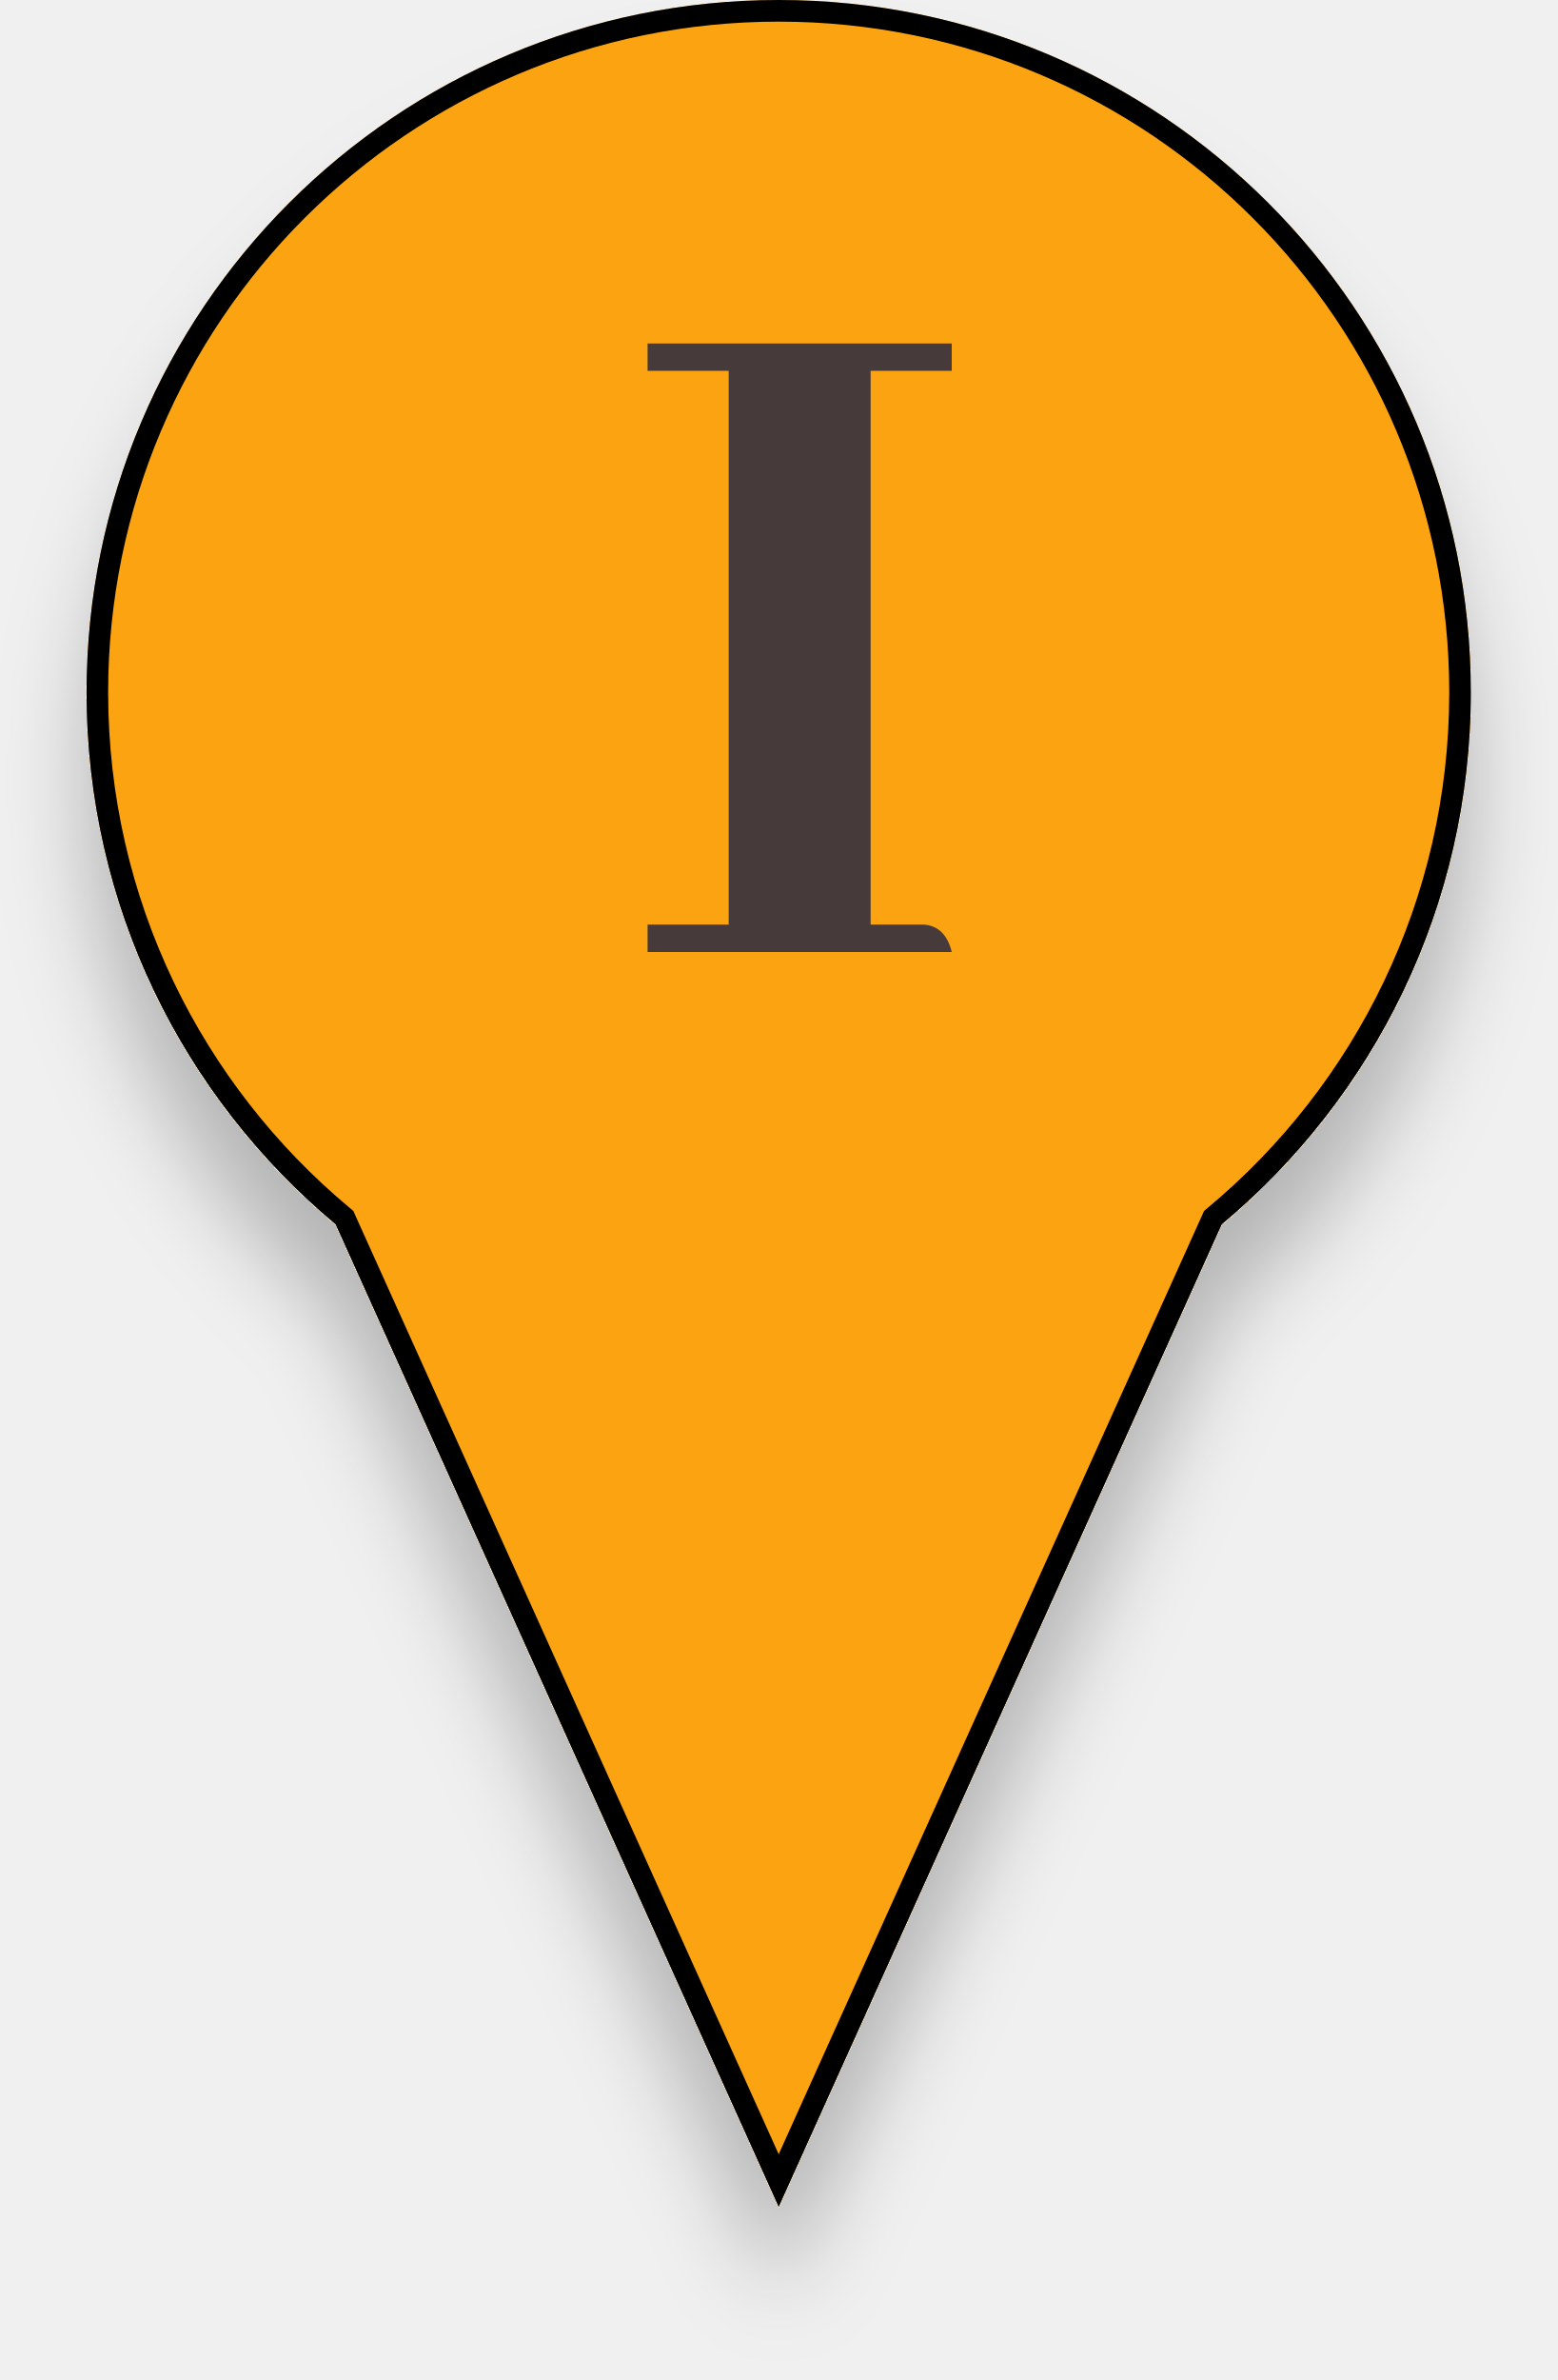
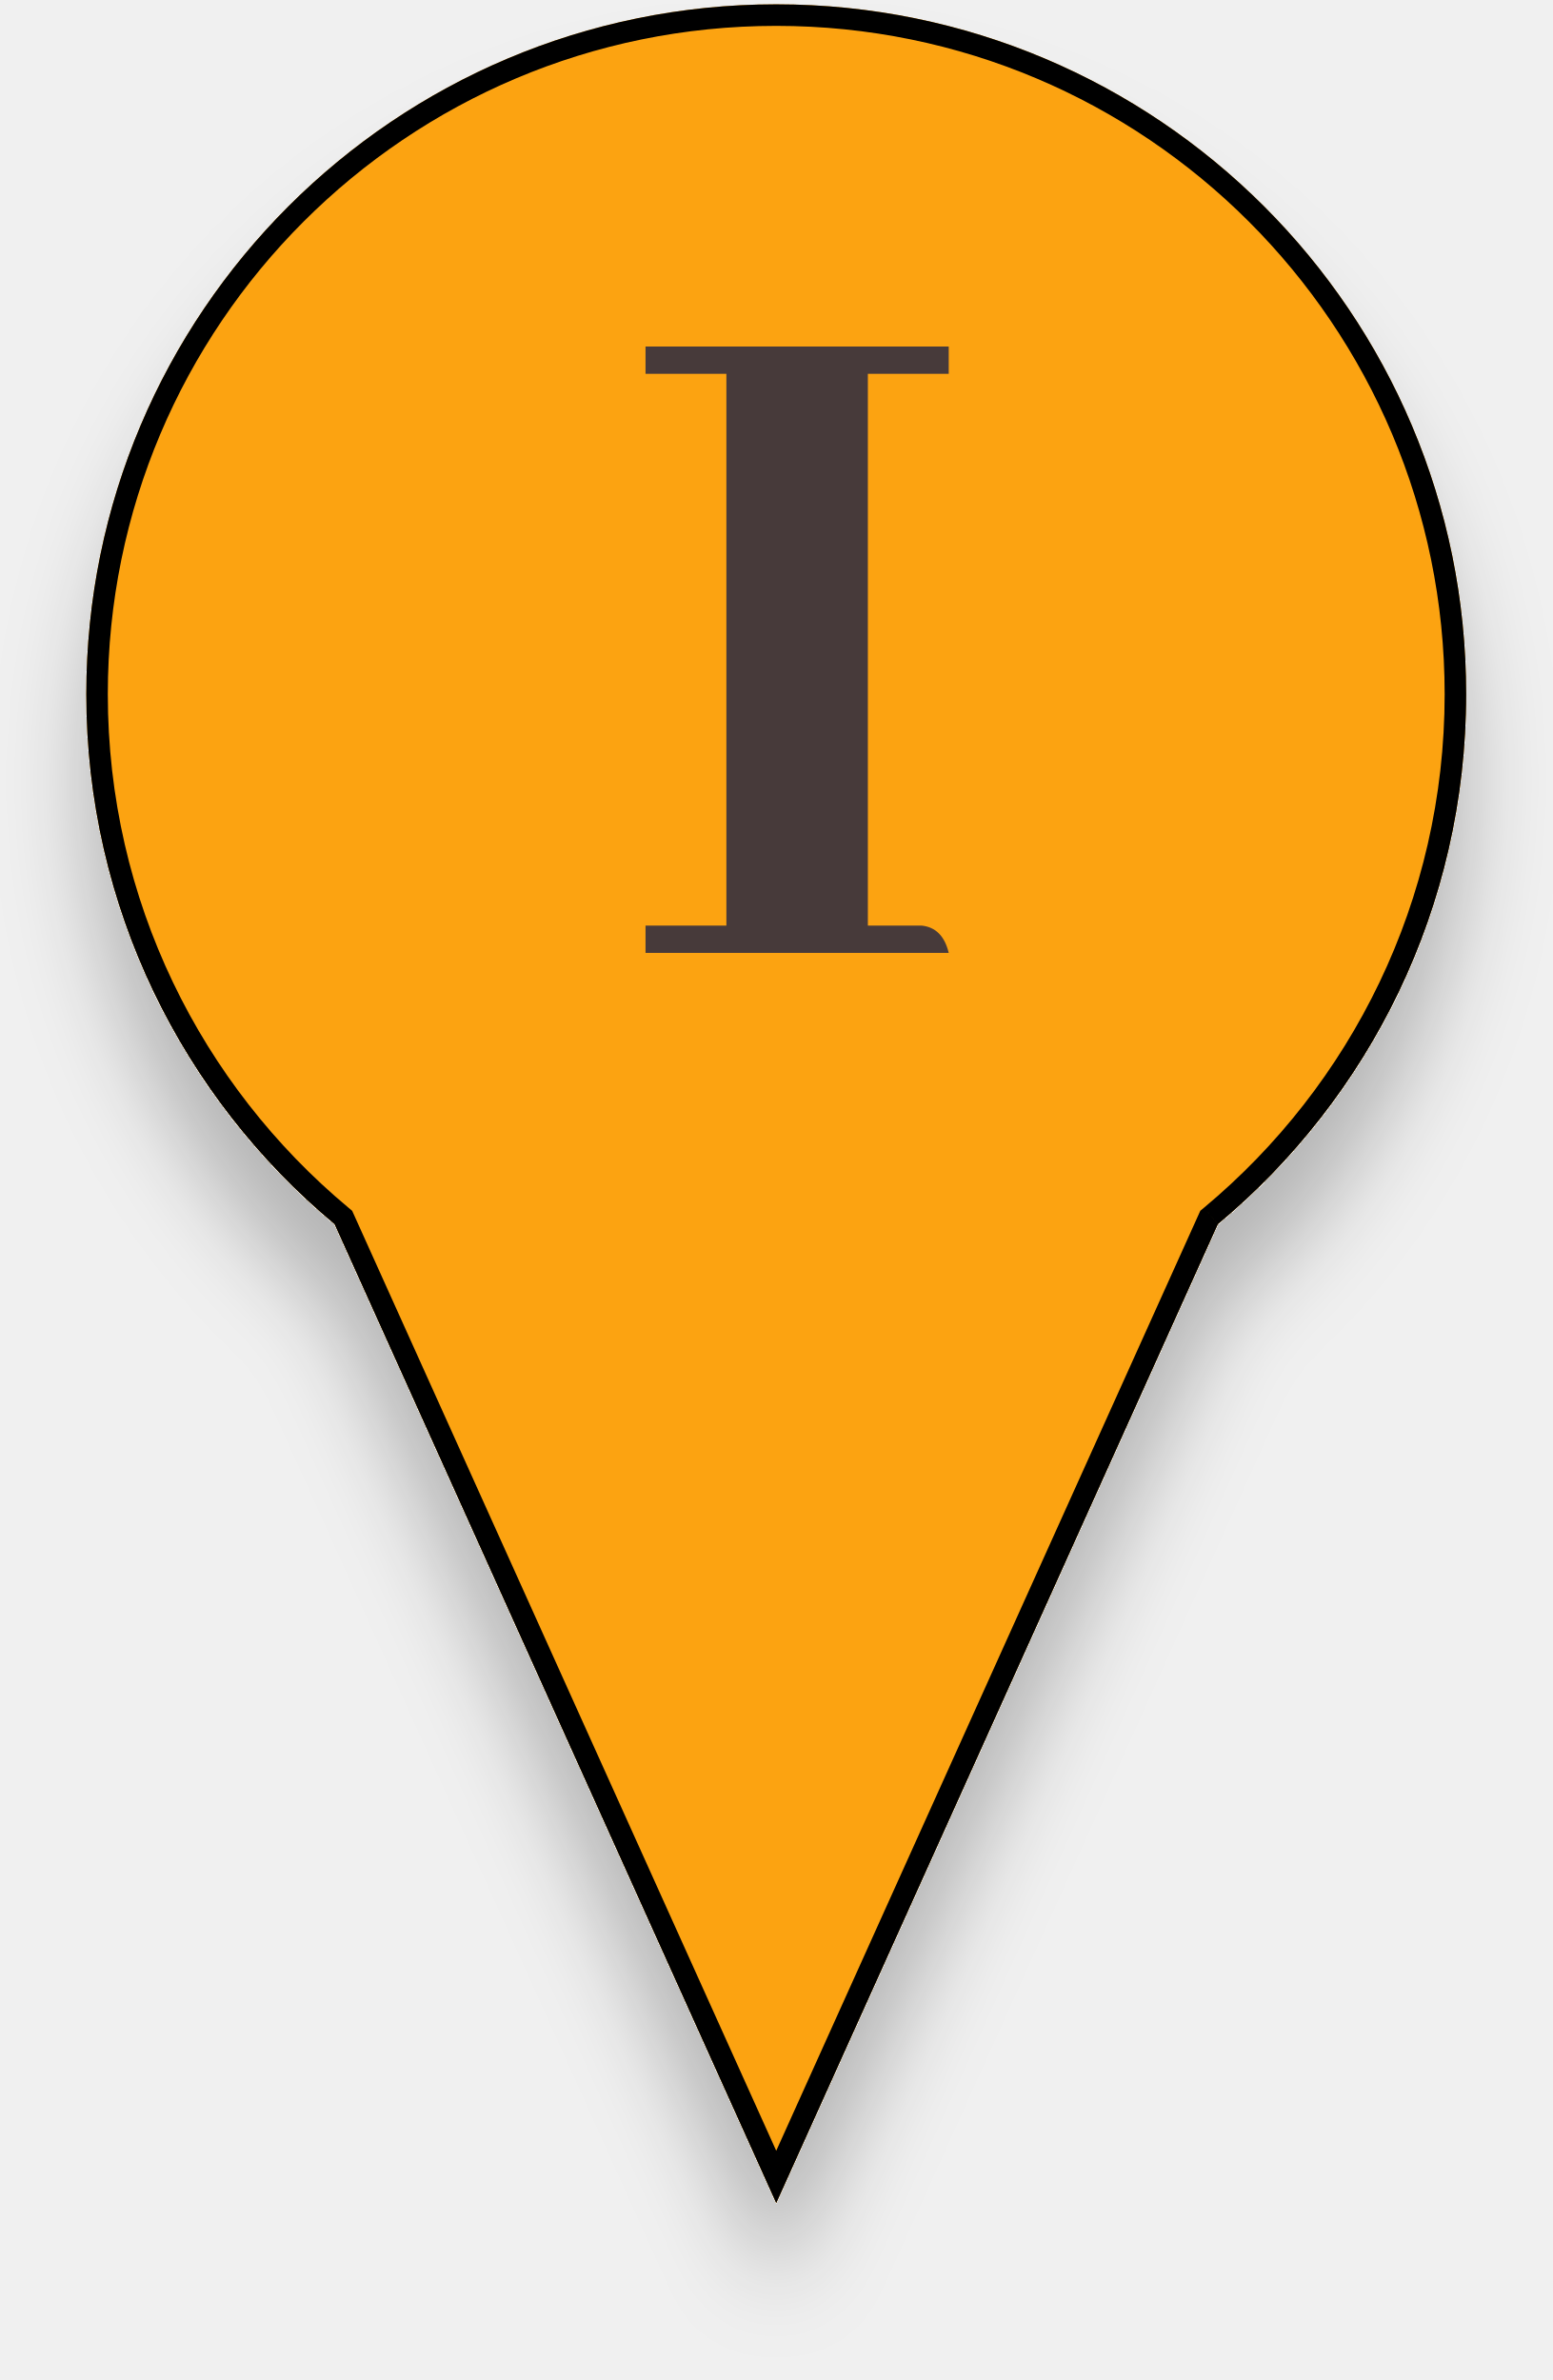
- <svg xmlns="http://www.w3.org/2000/svg" width="72" height="110" viewBox="0 0 72 110" fill="none">
+ <svg xmlns="http://www.w3.org/2000/svg" width="30" height="46" viewBox="0 0 72 110" fill="none">
  <g filter="url(#filter0_d_30_199)">
    <mask id="path-1-inside-1_30_199" fill="white">
      <path fill-rule="evenodd" clip-rule="evenodd" d="M56.484 56.585C63.522 50.715 68 41.881 68 32C68 14.327 53.673 0 36 0C18.327 0 4 14.327 4 32C4 41.881 8.478 50.715 15.515 56.585L36 102L56.484 56.585Z" />
    </mask>
    <path fill-rule="evenodd" clip-rule="evenodd" d="M56.484 56.585C63.522 50.715 68 41.881 68 32C68 14.327 53.673 0 36 0C18.327 0 4 14.327 4 32C4 41.881 8.478 50.715 15.515 56.585L36 102L56.484 56.585Z" fill="#FCA311" />
    <path d="M56.484 56.585L55.844 55.817L55.667 55.965L55.573 56.174L56.484 56.585ZM15.515 56.585L16.427 56.174L16.332 55.965L16.156 55.817L15.515 56.585ZM36 102L35.088 102.411L36 104.432L36.912 102.411L36 102ZM67 32C67 41.572 62.663 50.129 55.844 55.817L57.125 57.353C64.38 51.301 69 42.19 69 32H67ZM36 1C53.121 1 67 14.879 67 32H69C69 13.775 54.225 -1 36 -1V1ZM5 32C5 14.879 18.879 1 36 1V-1C17.775 -1 3 13.775 3 32H5ZM16.156 55.817C9.337 50.129 5 41.572 5 32H3C3 42.19 7.62 51.301 14.875 57.353L16.156 55.817ZM36.912 101.589L16.427 56.174L14.604 56.996L35.088 102.411L36.912 101.589ZM55.573 56.174L35.088 101.589L36.912 102.411L57.396 56.996L55.573 56.174Z" fill="black" mask="url(#path-1-inside-1_30_199)" />
    <path d="M44 44C43.812 43.219 43.391 42.797 42.734 42.734H40.25V17.141H44V15.875H29.938V17.141H33.688V42.734H29.938V44H44Z" fill="#473A3A" />
  </g>
  <defs>
    <filter id="filter0_d_30_199" x="0" y="0" width="72" height="110" filterUnits="userSpaceOnUse" color-interpolation-filters="sRGB">
      <feFlood flood-opacity="0" result="BackgroundImageFix" />
      <feColorMatrix in="SourceAlpha" type="matrix" values="0 0 0 0 0 0 0 0 0 0 0 0 0 0 0 0 0 0 127 0" result="hardAlpha" />
      <feOffset dy="4" />
      <feGaussianBlur stdDeviation="2" />
      <feComposite in2="hardAlpha" operator="out" />
      <feColorMatrix type="matrix" values="0 0 0 0 0 0 0 0 0 0 0 0 0 0 0 0 0 0 0.25 0" />
      <feBlend mode="normal" in2="BackgroundImageFix" result="effect1_dropShadow_30_199" />
      <feBlend mode="normal" in="SourceGraphic" in2="effect1_dropShadow_30_199" result="shape" />
    </filter>
  </defs>
</svg>
